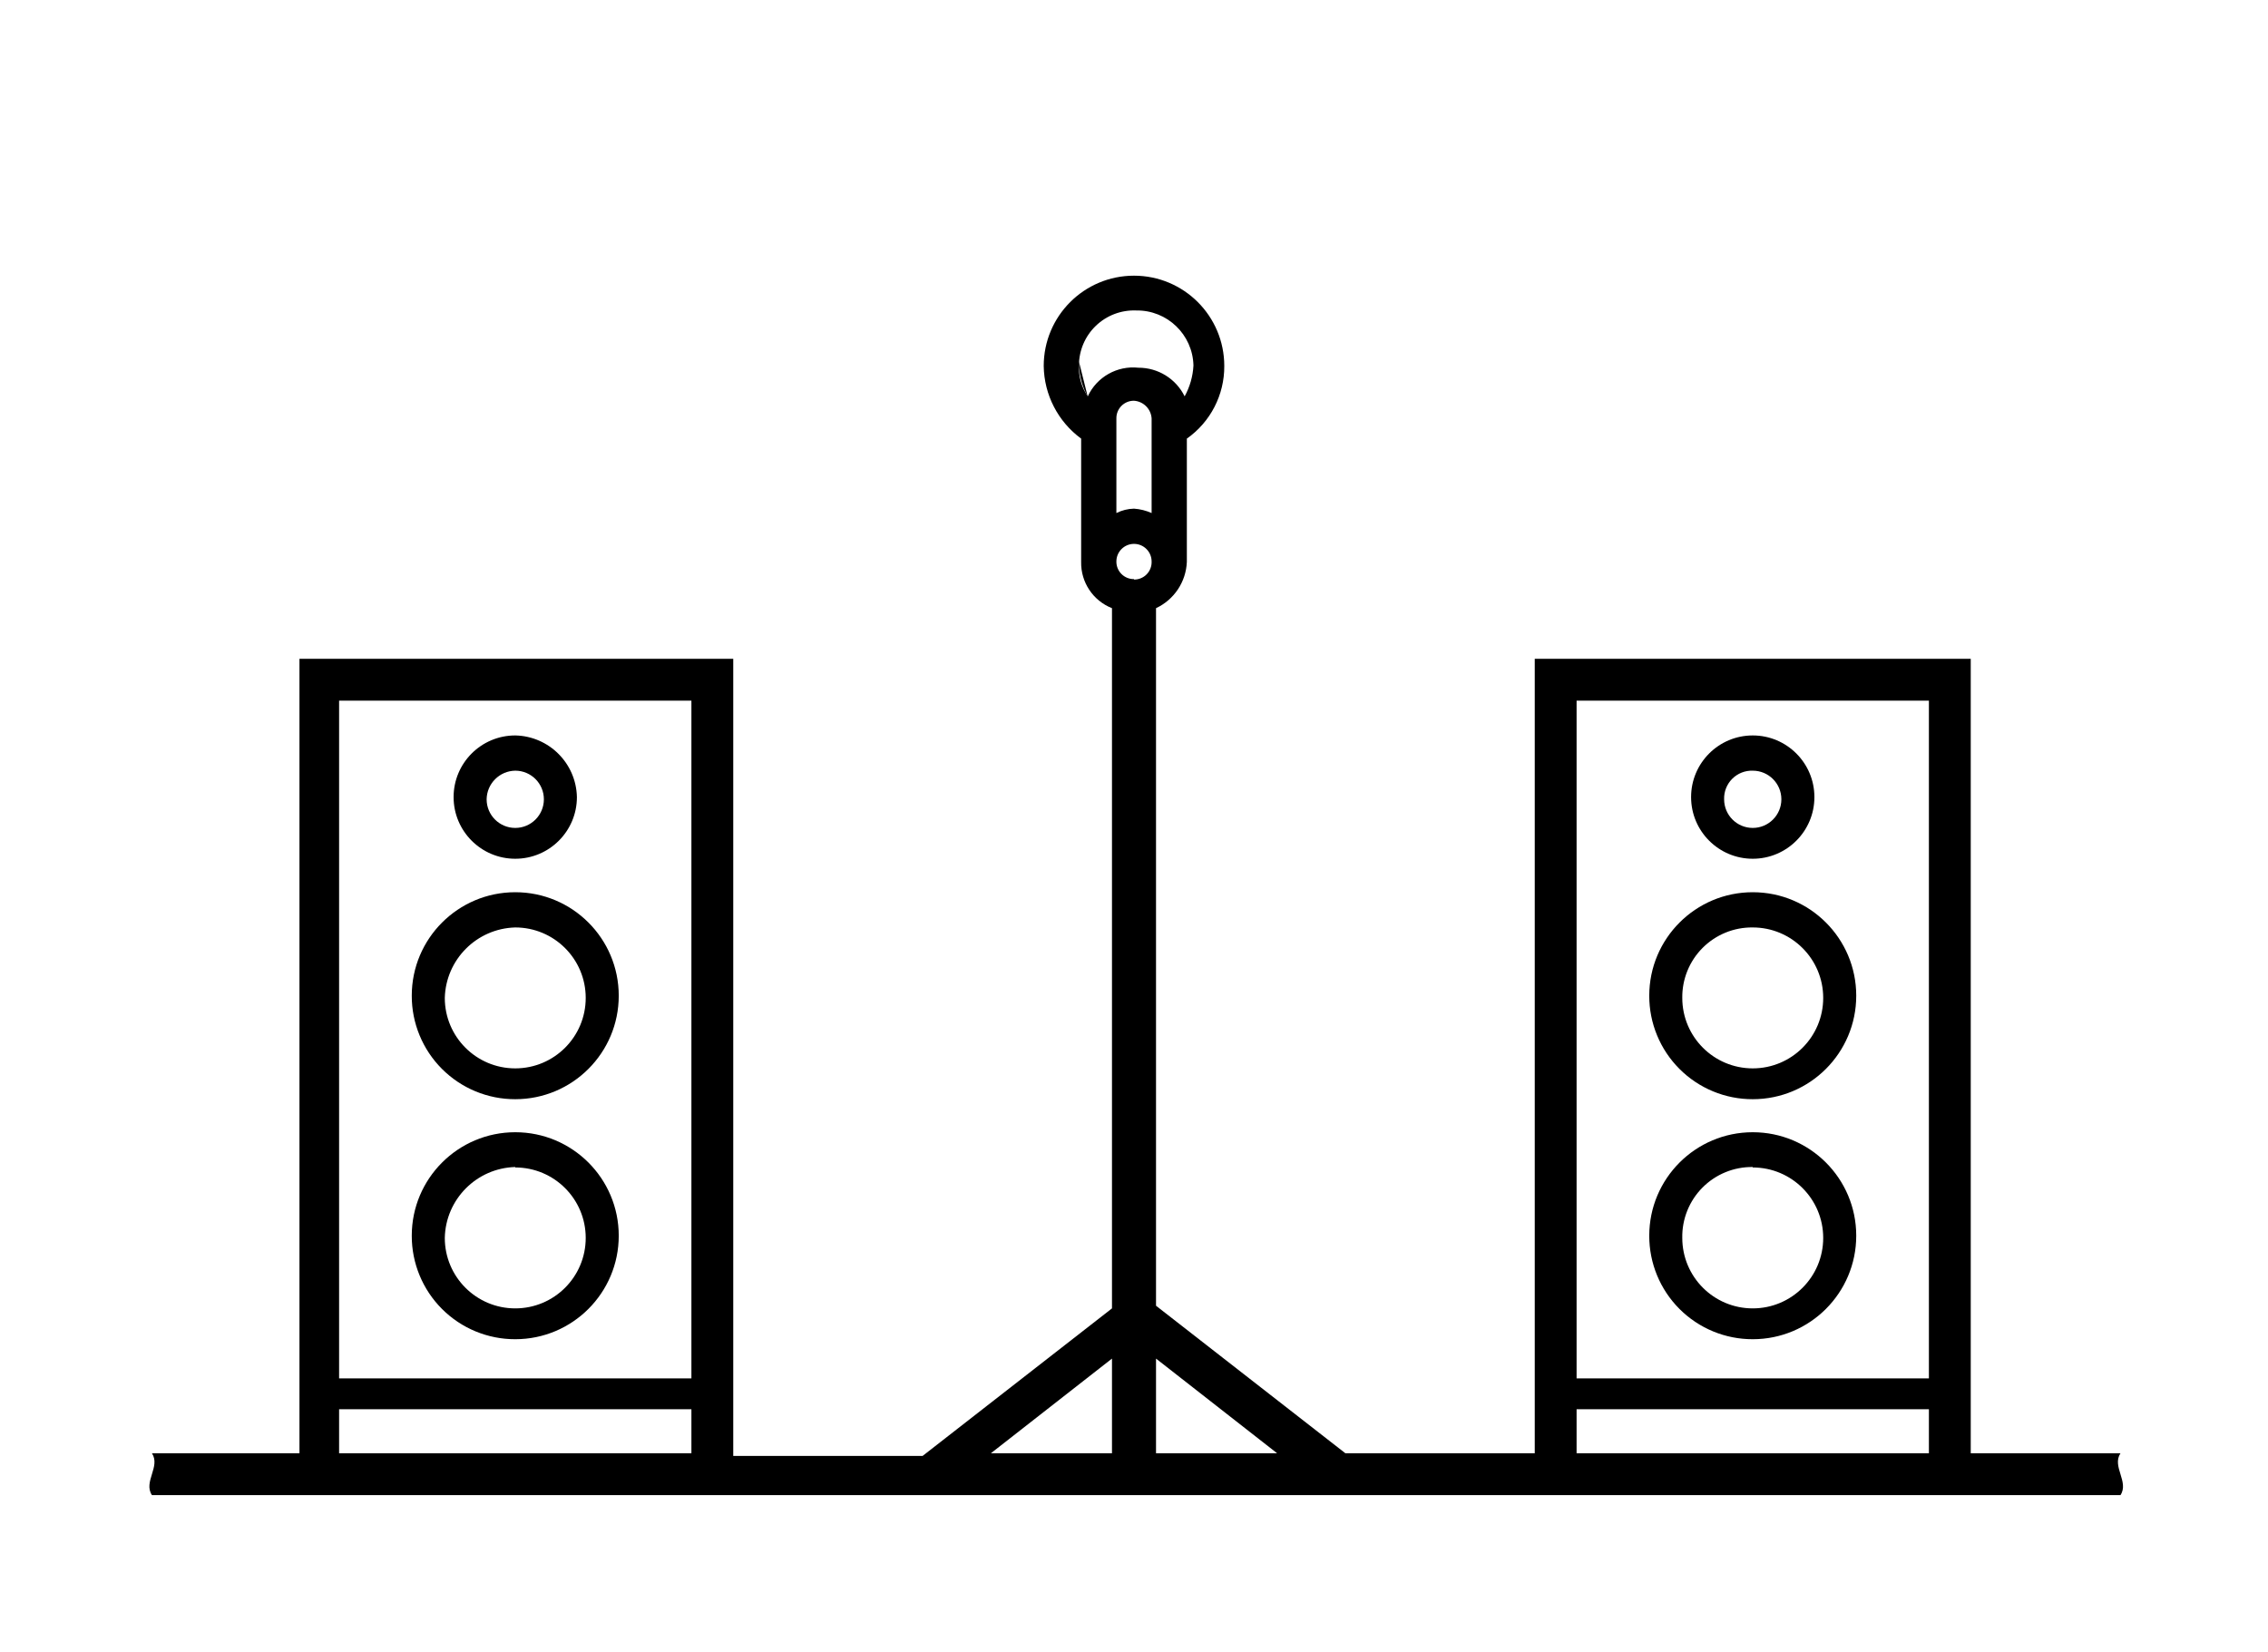
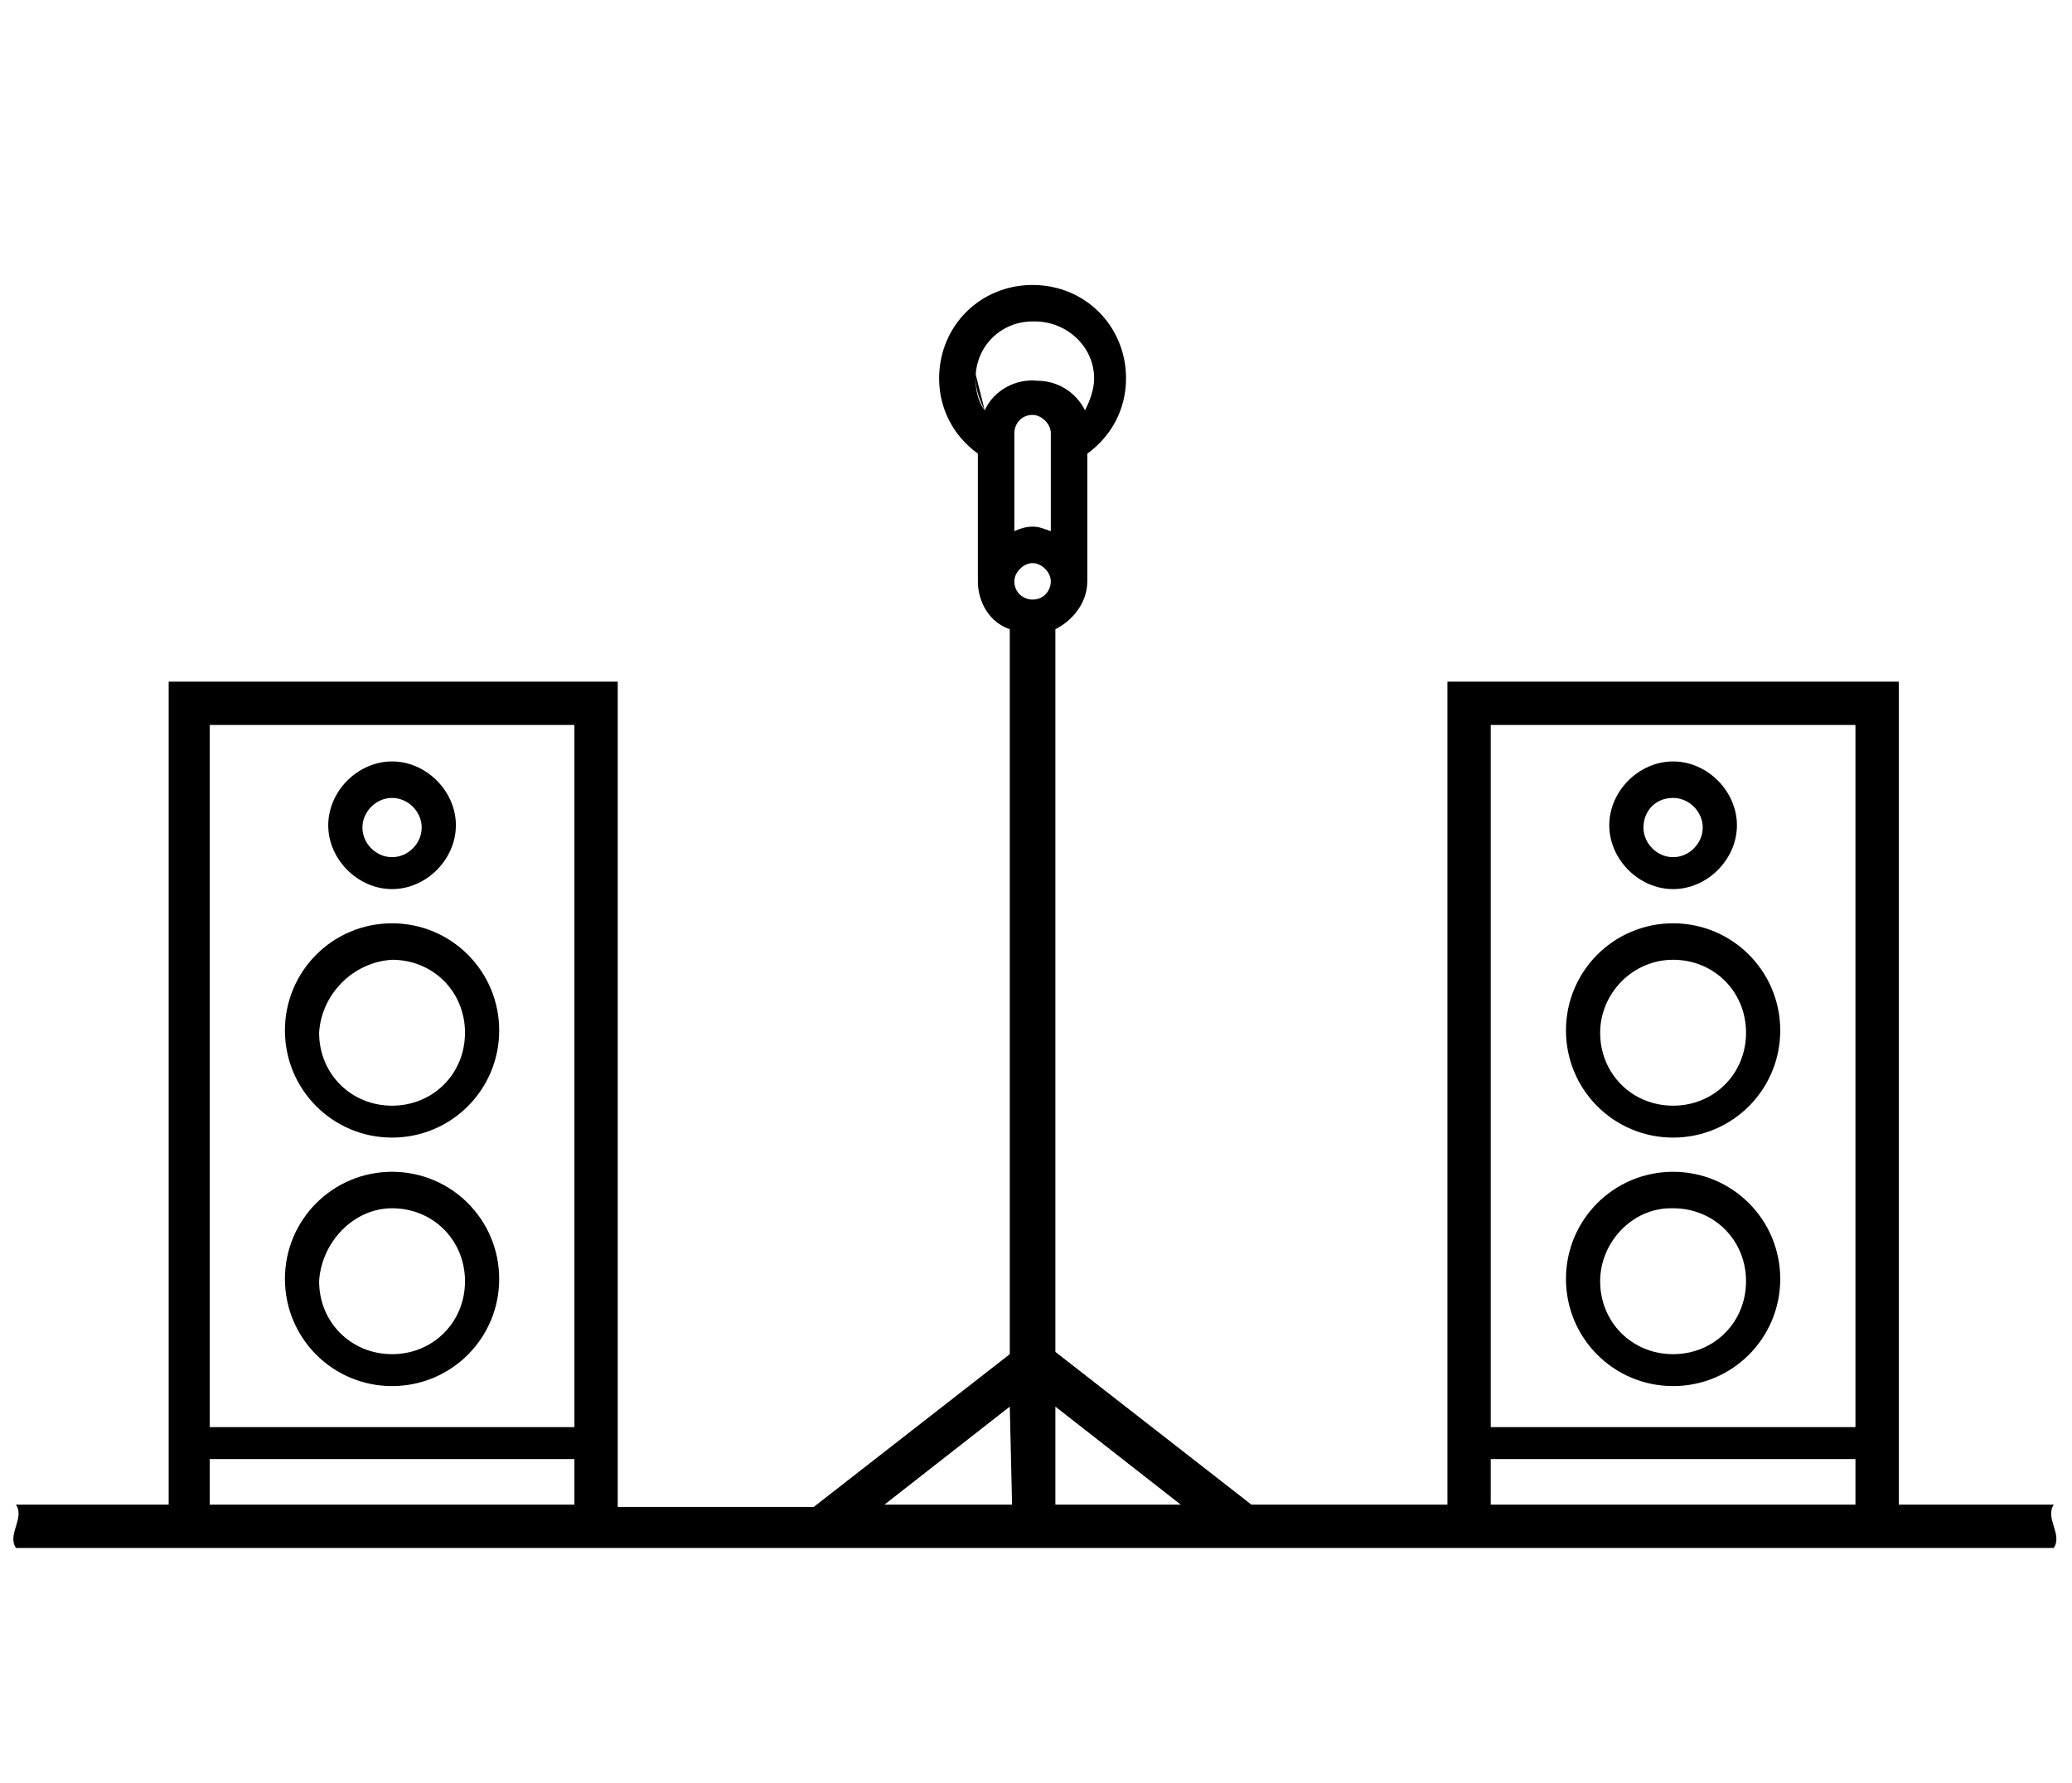
- <svg xmlns="http://www.w3.org/2000/svg" id="Layer_1" data-name="Layer 1" viewBox="0 0 103 75">
-   <path d="M23.4,60.82a4.7,4.7,0,1,0-4.7-4.7A4.69,4.69,0,0,0,23.4,60.82Zm0-7.8a3.2,3.2,0,1,1-3.2,3.2A3.29,3.29,0,0,1,23.4,53Z" />
-   <path d="M23.4,49.92a4.7,4.7,0,1,0-4.7-4.7A4.69,4.69,0,0,0,23.4,49.92Zm0-7.8a3.2,3.2,0,1,1-3.2,3.2A3.29,3.29,0,0,1,23.4,42.12Z" />
-   <path d="M23.4,39a2.8,2.8,0,0,0,2.8-2.8,2.86,2.86,0,0,0-2.8-2.8,2.8,2.8,0,1,0,0,5.6Zm0-4a1.3,1.3,0,1,1-1.3,1.3A1.32,1.32,0,0,1,23.4,35Z" />
-   <path d="M79.6,60.82a4.7,4.7,0,1,0-4.7-4.7A4.69,4.69,0,0,0,79.6,60.82Zm0-7.8a3.2,3.2,0,1,1-3.2,3.2A3.16,3.16,0,0,1,79.6,53Z" />
-   <path d="M79.6,49.92a4.7,4.7,0,1,0-4.7-4.7A4.69,4.69,0,0,0,79.6,49.92Zm0-7.8a3.2,3.2,0,1,1-3.2,3.2A3.16,3.16,0,0,1,79.6,42.12Z" />
-   <path d="M79.6,39a2.8,2.8,0,1,0-2.8-2.8A2.8,2.8,0,0,0,79.6,39Zm0-4a1.3,1.3,0,1,1-1.3,1.3A1.26,1.26,0,0,1,79.6,35Z" />
-   <path d="M89.5,66V29.92H69.7V66H61.1l-8.6-6.7V27.62a2.43,2.43,0,0,0,1.4-2.1v-5.6a4,4,0,0,0,1.7-3.3,4.1,4.1,0,0,0-8.2,0,4.16,4.16,0,0,0,1.7,3.3v5.6a2.21,2.21,0,0,0,1.4,2.1v31.8l-8.6,6.7H33.3V29.92H13.6V66H6.9c.4.6-.4,1.3,0,1.9H96.3c.4-.6-.4-1.3,0-1.9ZM31.4,66h-16V64h16Zm0-3.4h-16V31.82h16ZM50.6,66H45l5.5-4.3V66ZM49.4,18a2.3,2.3,0,0,1-.4-1.4,2.5,2.5,0,0,1,2.6-2.5,2.56,2.56,0,0,1,2.6,2.5,3.26,3.26,0,0,1-.4,1.4,2.33,2.33,0,0,0-2.1-1.3A2.27,2.27,0,0,0,49.4,18Zm2.1,8.3a.79.79,0,0,1-.8-.8.8.8,0,1,1,1.6,0A.79.79,0,0,1,51.5,26.32Zm.8-3a2.35,2.35,0,0,0-.8-.2,1.88,1.88,0,0,0-.8.2V19a.79.79,0,0,1,.8-.8.86.86,0,0,1,.8.8ZM52.5,66v-4.3L58,66Zm35.1,0h-16V64h16Zm0-3.4h-16V31.82h16Z" />
-   <path d="M49,16.42v.2a3.26,3.26,0,0,0,.4,1.4Z" />
+ <svg xmlns="http://www.w3.org/2000/svg" version="1.1" id="Layer_1" x="0px" y="0px" viewBox="0 0 90.9 78.2" style="enable-background:new 0 0 90.9 78.2;" xml:space="preserve">
+   <path d="M17.2,60.8c2.6,0,4.7-2.1,4.7-4.7c0-2.6-2.1-4.7-4.7-4.7c-2.6,0-4.7,2.1-4.7,4.7l0,0C12.5,58.7,14.6,60.8,17.2,60.8  C17.2,60.8,17.2,60.8,17.2,60.8z M17.2,53c1.8,0,3.2,1.4,3.2,3.2s-1.4,3.2-3.2,3.2S14,58,14,56.2C14.1,54.5,15.5,53,17.2,53L17.2,53  z" />
+   <path d="M17.2,49.9c2.6,0,4.7-2.1,4.7-4.7c0-2.6-2.1-4.7-4.7-4.7c-2.6,0-4.7,2.1-4.7,4.7l0,0C12.5,47.8,14.6,49.9,17.2,49.9  C17.2,49.9,17.2,49.9,17.2,49.9z M17.2,42.1c1.8,0,3.2,1.4,3.2,3.2s-1.4,3.2-3.2,3.2S14,47.1,14,45.3C14.1,43.6,15.5,42.2,17.2,42.1  z" />
+   <path d="M17.2,39c1.5,0,2.8-1.3,2.8-2.8c0-1.5-1.3-2.8-2.8-2.8c-1.5,0-2.8,1.3-2.8,2.8C14.4,37.7,15.7,39,17.2,39  C17.2,39,17.2,39,17.2,39z M17.2,35c0.7,0,1.3,0.6,1.3,1.3s-0.6,1.3-1.3,1.3s-1.3-0.6-1.3-1.3l0,0C15.9,35.6,16.5,35,17.2,35z" />
+   <path d="M73.4,60.8c2.6,0,4.7-2.1,4.7-4.7s-2.1-4.7-4.7-4.7c-2.6,0-4.7,2.1-4.7,4.7c0,0,0,0,0,0C68.7,58.7,70.8,60.8,73.4,60.8  C73.4,60.8,73.4,60.8,73.4,60.8z M73.4,53c1.8,0,3.2,1.4,3.2,3.2s-1.4,3.2-3.2,3.2c-1.8,0-3.2-1.4-3.2-3.2c0,0,0,0,0,0  c0-1.7,1.4-3.2,3.1-3.2C73.4,53,73.4,53,73.4,53L73.4,53z" />
+   <path d="M73.4,49.9c2.6,0,4.7-2.1,4.7-4.7s-2.1-4.7-4.7-4.7c-2.6,0-4.7,2.1-4.7,4.7c0,0,0,0,0,0C68.7,47.8,70.8,49.9,73.4,49.9  C73.4,49.9,73.4,49.9,73.4,49.9z M73.4,42.1c1.8,0,3.2,1.4,3.2,3.2s-1.4,3.2-3.2,3.2c-1.8,0-3.2-1.4-3.2-3.2c0,0,0,0,0,0  C70.2,43.6,71.6,42.1,73.4,42.1C73.4,42.1,73.4,42.1,73.4,42.1z" />
+   <path d="M73.4,39c1.5,0,2.8-1.3,2.8-2.8s-1.3-2.8-2.8-2.8c-1.5,0-2.8,1.3-2.8,2.8S71.9,39,73.4,39L73.4,39z M73.4,35  c0.7,0,1.3,0.6,1.3,1.3s-0.6,1.3-1.3,1.3c-0.7,0-1.3-0.6-1.3-1.3C72.1,35.6,72.6,35,73.4,35C73.4,35,73.4,35,73.4,35z" />
+   <path d="M83.3,66V29.9H63.5V66h-8.6l-8.6-6.7V27.6c0.8-0.4,1.4-1.2,1.4-2.1v-5.6c1.1-0.8,1.7-2,1.7-3.3c0-2.3-1.8-4.1-4.1-4.1  c-2.3,0-4.1,1.8-4.1,4.1c0,1.3,0.6,2.5,1.7,3.3v5.6c0,0.9,0.5,1.8,1.4,2.1v31.8l-8.6,6.7h-8.6V29.9H7.4V66H0.7  c0.4,0.6-0.4,1.3,0,1.9h89.4c0.4-0.6-0.4-1.3,0-1.9H83.3z M25.2,66h-16v-2h16V66z M25.2,62.6h-16V31.8h16V62.6z M44.4,66h-5.6  l5.5-4.3L44.4,66L44.4,66z M43.2,18c-0.3-0.4-0.4-0.9-0.4-1.4c0-1.4,1.1-2.5,2.5-2.5c0,0,0.1,0,0.1,0c1.4,0,2.6,1.1,2.6,2.5  c0,0.5-0.2,1-0.4,1.4c-0.4-0.8-1.2-1.3-2.1-1.3C44.6,16.6,43.6,17.1,43.2,18z M45.3,26.3c-0.4,0-0.8-0.3-0.8-0.8c0,0,0,0,0,0  c0-0.4,0.4-0.8,0.8-0.8s0.8,0.4,0.8,0.8c0,0,0,0,0,0C46.1,25.9,45.8,26.3,45.3,26.3C45.3,26.3,45.3,26.3,45.3,26.3L45.3,26.3z   M46.1,23.3c-0.3-0.1-0.5-0.2-0.8-0.2c-0.3,0-0.6,0.1-0.8,0.2V19c0-0.4,0.3-0.8,0.8-0.8c0,0,0,0,0,0c0.4,0,0.8,0.4,0.8,0.8V23.3z   M46.3,66v-4.3l5.5,4.3H46.3z M81.4,66h-16v-2h16V66z M81.4,62.6h-16V31.8h16V62.6z" />
+   <path d="M42.8,16.4v0.2c0,0.5,0.2,1,0.4,1.4L42.8,16.4z" />
</svg>
